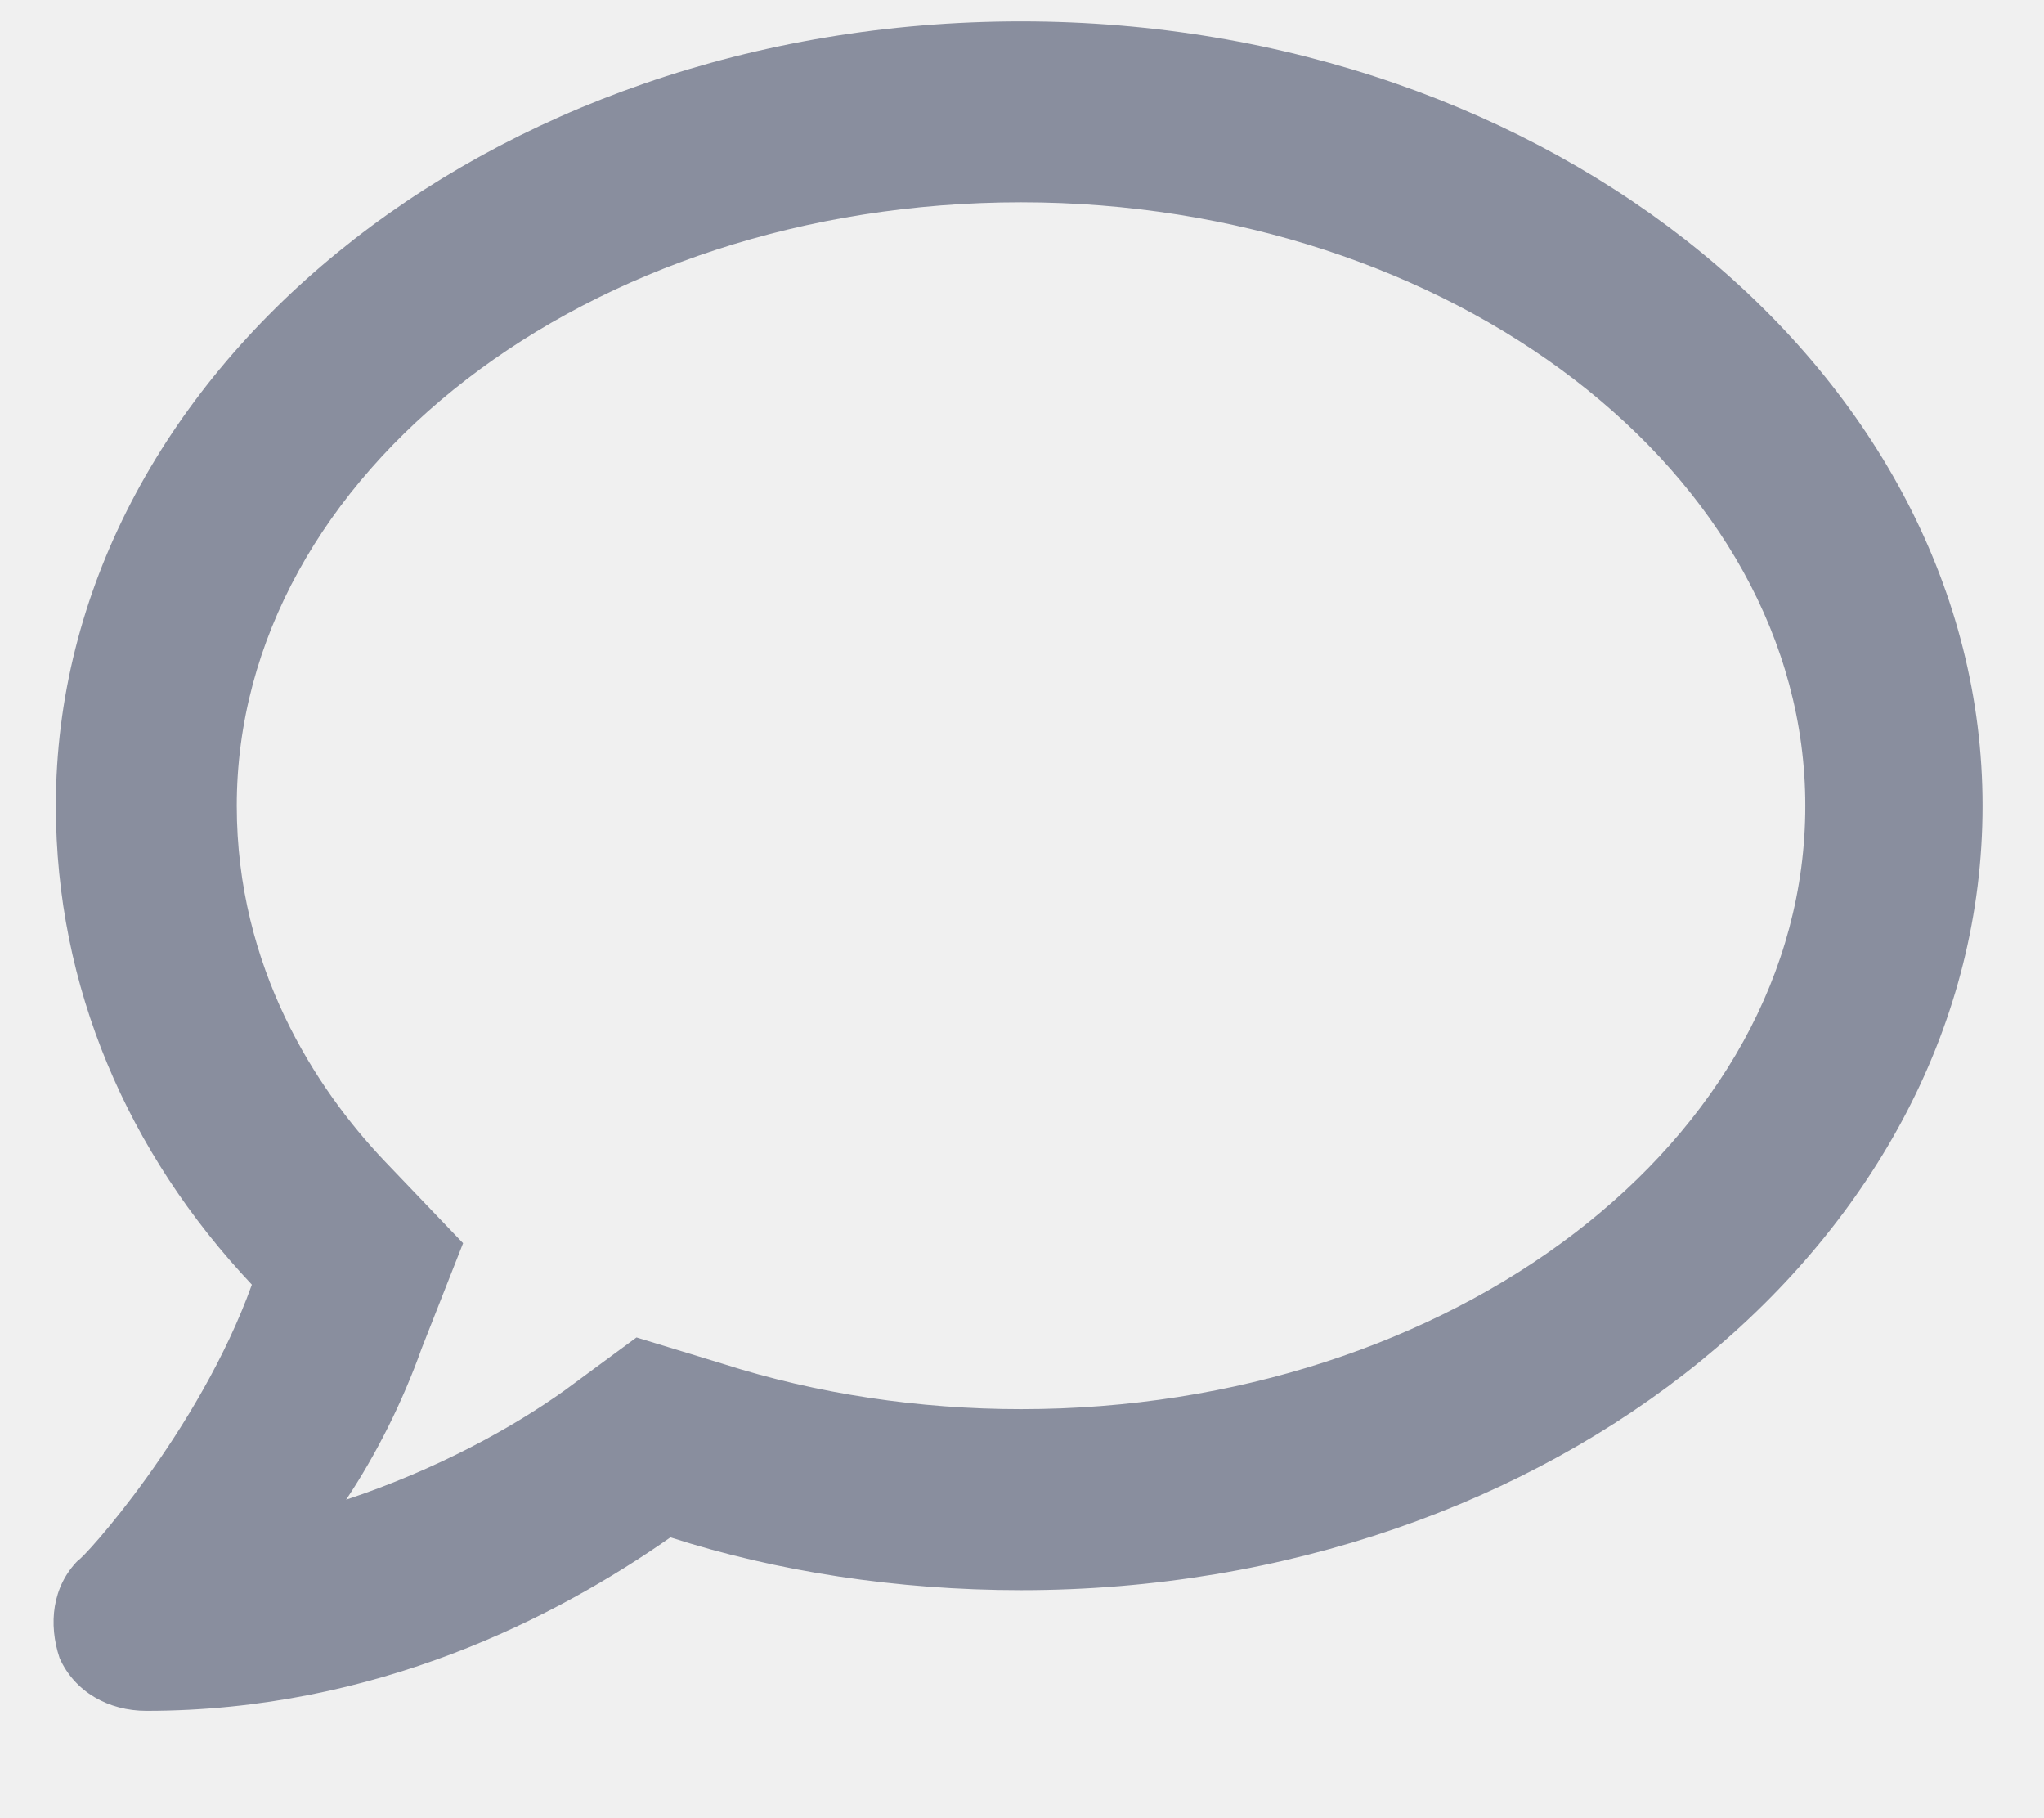
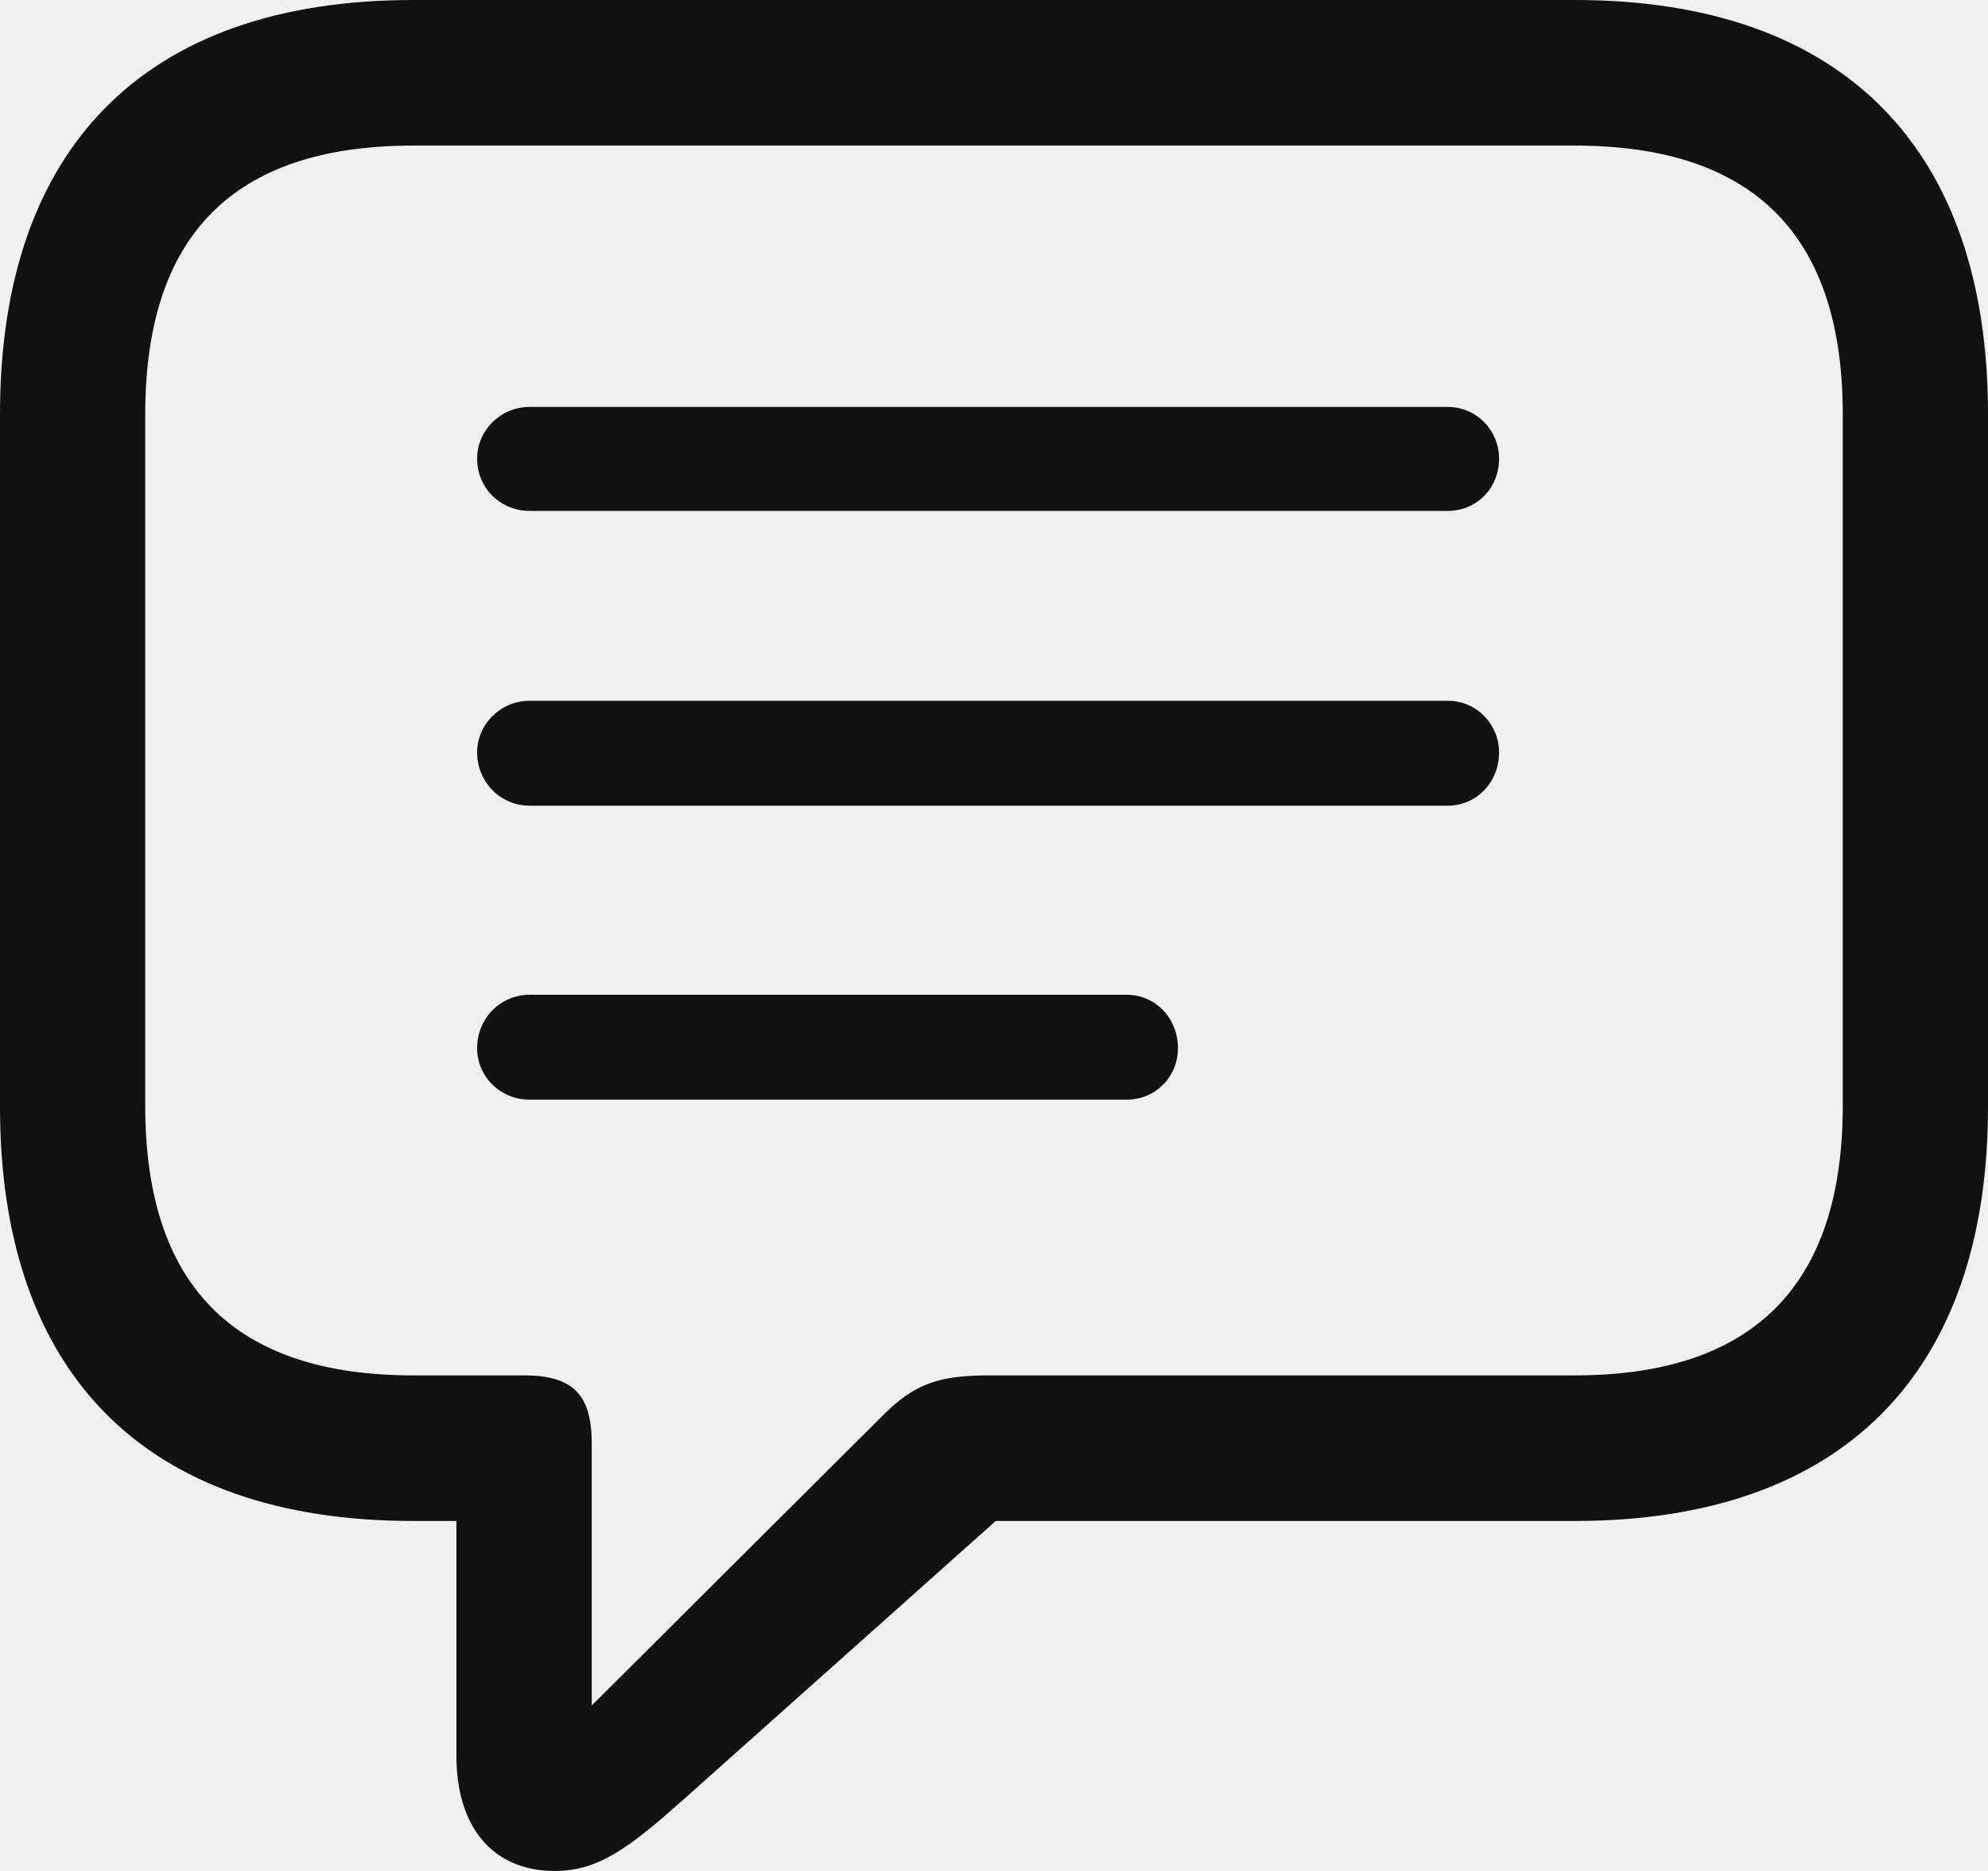
- <svg xmlns="http://www.w3.org/2000/svg" width="18" height="16" viewBox="0 0 18 16" fill="none">
-   <path d="M8.992 0.188C13.673 0.188 17.459 3.309 17.459 7.094C17.459 10.912 13.673 14 8.992 14C7.896 14 6.833 13.834 5.904 13.535C4.908 14.232 3.314 15.062 1.289 15.062C0.957 15.062 0.658 14.896 0.525 14.598C0.425 14.299 0.458 13.967 0.691 13.734C0.724 13.734 1.753 12.605 2.218 11.31C1.123 10.148 0.492 8.688 0.492 7.094C0.492 3.309 4.277 0.188 8.992 0.188ZM8.992 12.406C12.777 12.406 15.898 10.049 15.898 7.094C15.898 4.172 12.777 1.781 8.992 1.781C5.173 1.781 2.085 4.172 2.085 7.094C2.085 8.521 2.783 9.584 3.38 10.215L4.078 10.945L3.712 11.875C3.546 12.34 3.314 12.805 3.048 13.203C3.845 12.938 4.509 12.572 4.974 12.24L5.605 11.775L6.369 12.008C7.199 12.273 8.095 12.406 8.992 12.406Z" fill="#898E9E" />
+ <svg xmlns="http://www.w3.org/2000/svg" width="17" height="16" viewBox="0 0 17 16" fill="none">
+   <g clip-path="url(#clip0_1421_1122)">
+     <path d="M4.744 16C4.204 16 3.903 15.613 3.903 15.018V13.007H3.533C1.234 13.007 0 11.739 0 9.465V3.542C0 1.268 1.234 0 3.533 0H13.467C15.766 0 17 1.276 17 3.542V9.465C17 11.731 15.766 13.007 13.467 13.007H8.515L5.854 15.381C5.384 15.799 5.122 16 4.744 16ZM5.06 14.585L7.528 12.126C7.821 11.824 8.037 11.762 8.469 11.762H13.467C15.018 11.762 15.758 10.966 15.758 9.458V3.542C15.758 2.034 15.018 1.245 13.467 1.245H3.533C1.975 1.245 1.242 2.034 1.242 3.542V9.458C1.242 10.966 1.975 11.762 3.533 11.762H4.481C4.898 11.762 5.06 11.925 5.06 12.342V14.585ZM4.528 4.369C4.281 4.369 4.08 4.176 4.08 3.921C4.08 3.681 4.281 3.48 4.528 3.48H12.38C12.627 3.48 12.819 3.681 12.819 3.921C12.819 4.176 12.627 4.369 12.38 4.369H4.528ZM4.528 6.89C4.281 6.89 4.08 6.689 4.08 6.434C4.08 6.194 4.281 5.993 4.528 5.993H12.38C12.627 5.993 12.819 6.194 12.819 6.434C12.819 6.689 12.627 6.89 12.38 6.89H4.528ZM4.528 9.404C4.281 9.404 4.08 9.21 4.08 8.963C4.08 8.708 4.281 8.507 4.528 8.507H9.634C9.881 8.507 10.073 8.708 10.073 8.963C10.073 9.21 9.881 9.404 9.634 9.404H4.528Z" fill="#111111" />
+   </g>
+   <defs>
+     <clipPath id="clip0_1421_1122">
+       <rect width="17" height="16" fill="white" />
+     </clipPath>
+   </defs>
</svg>
